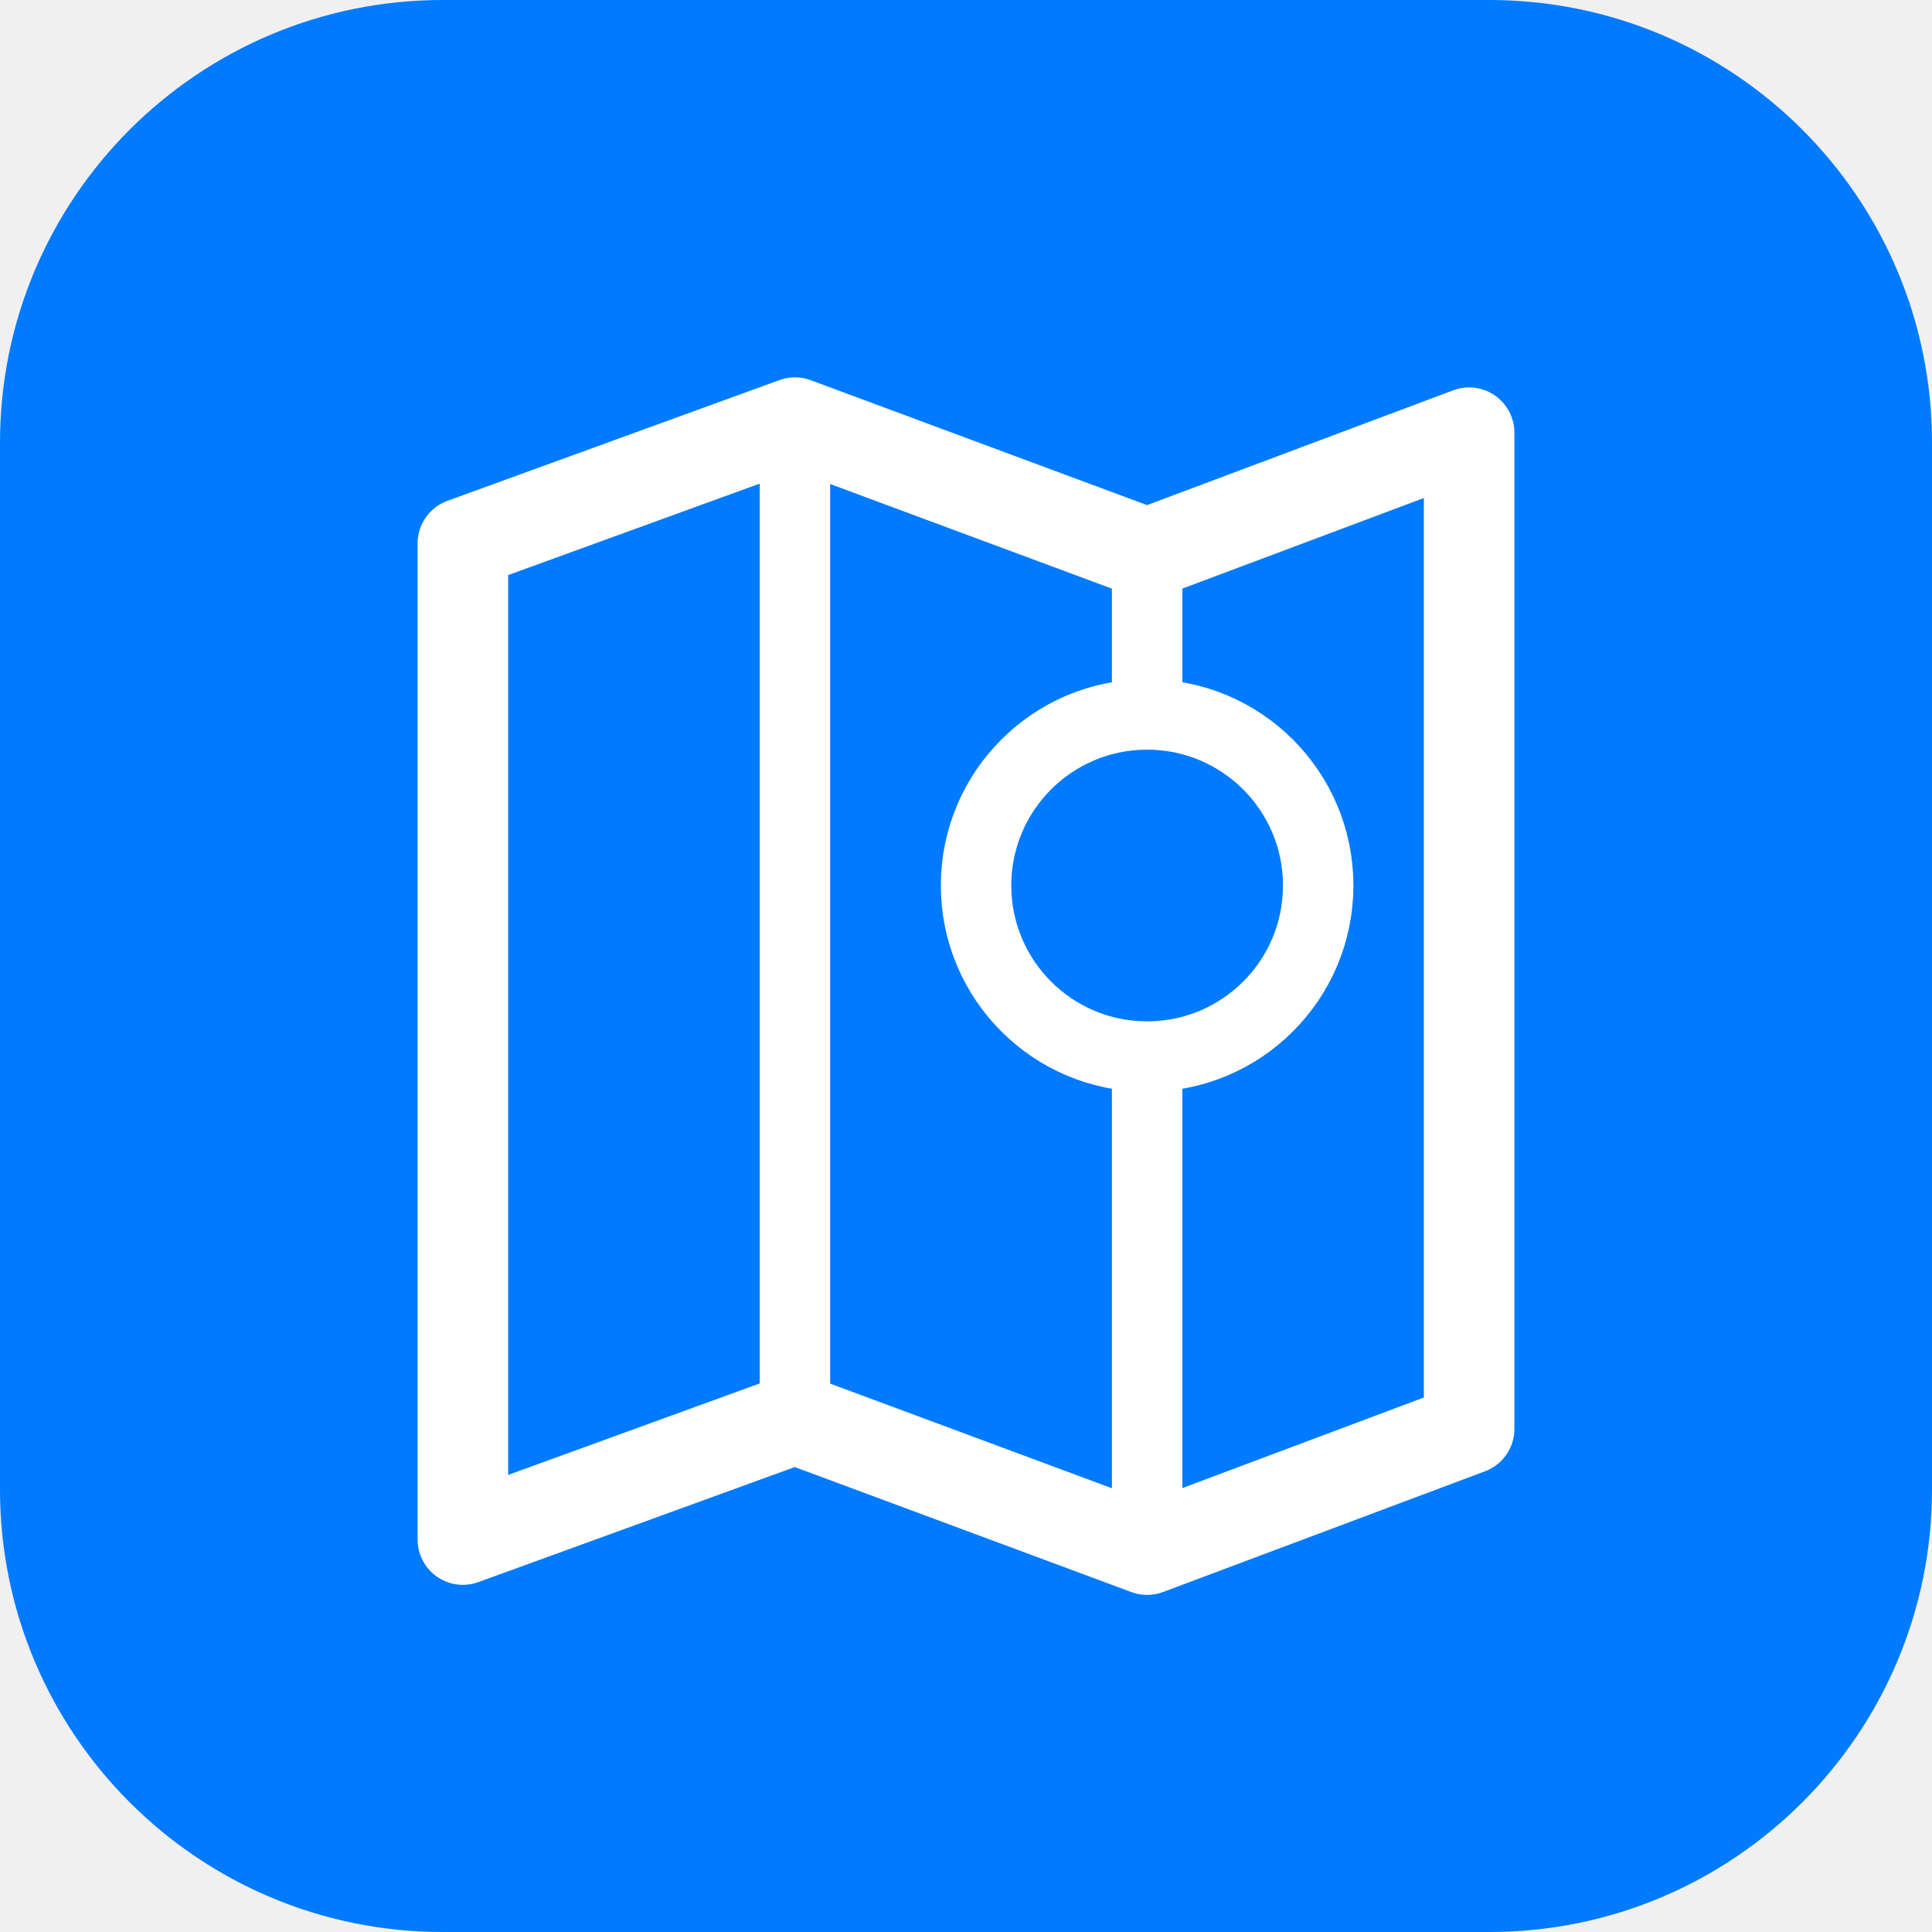
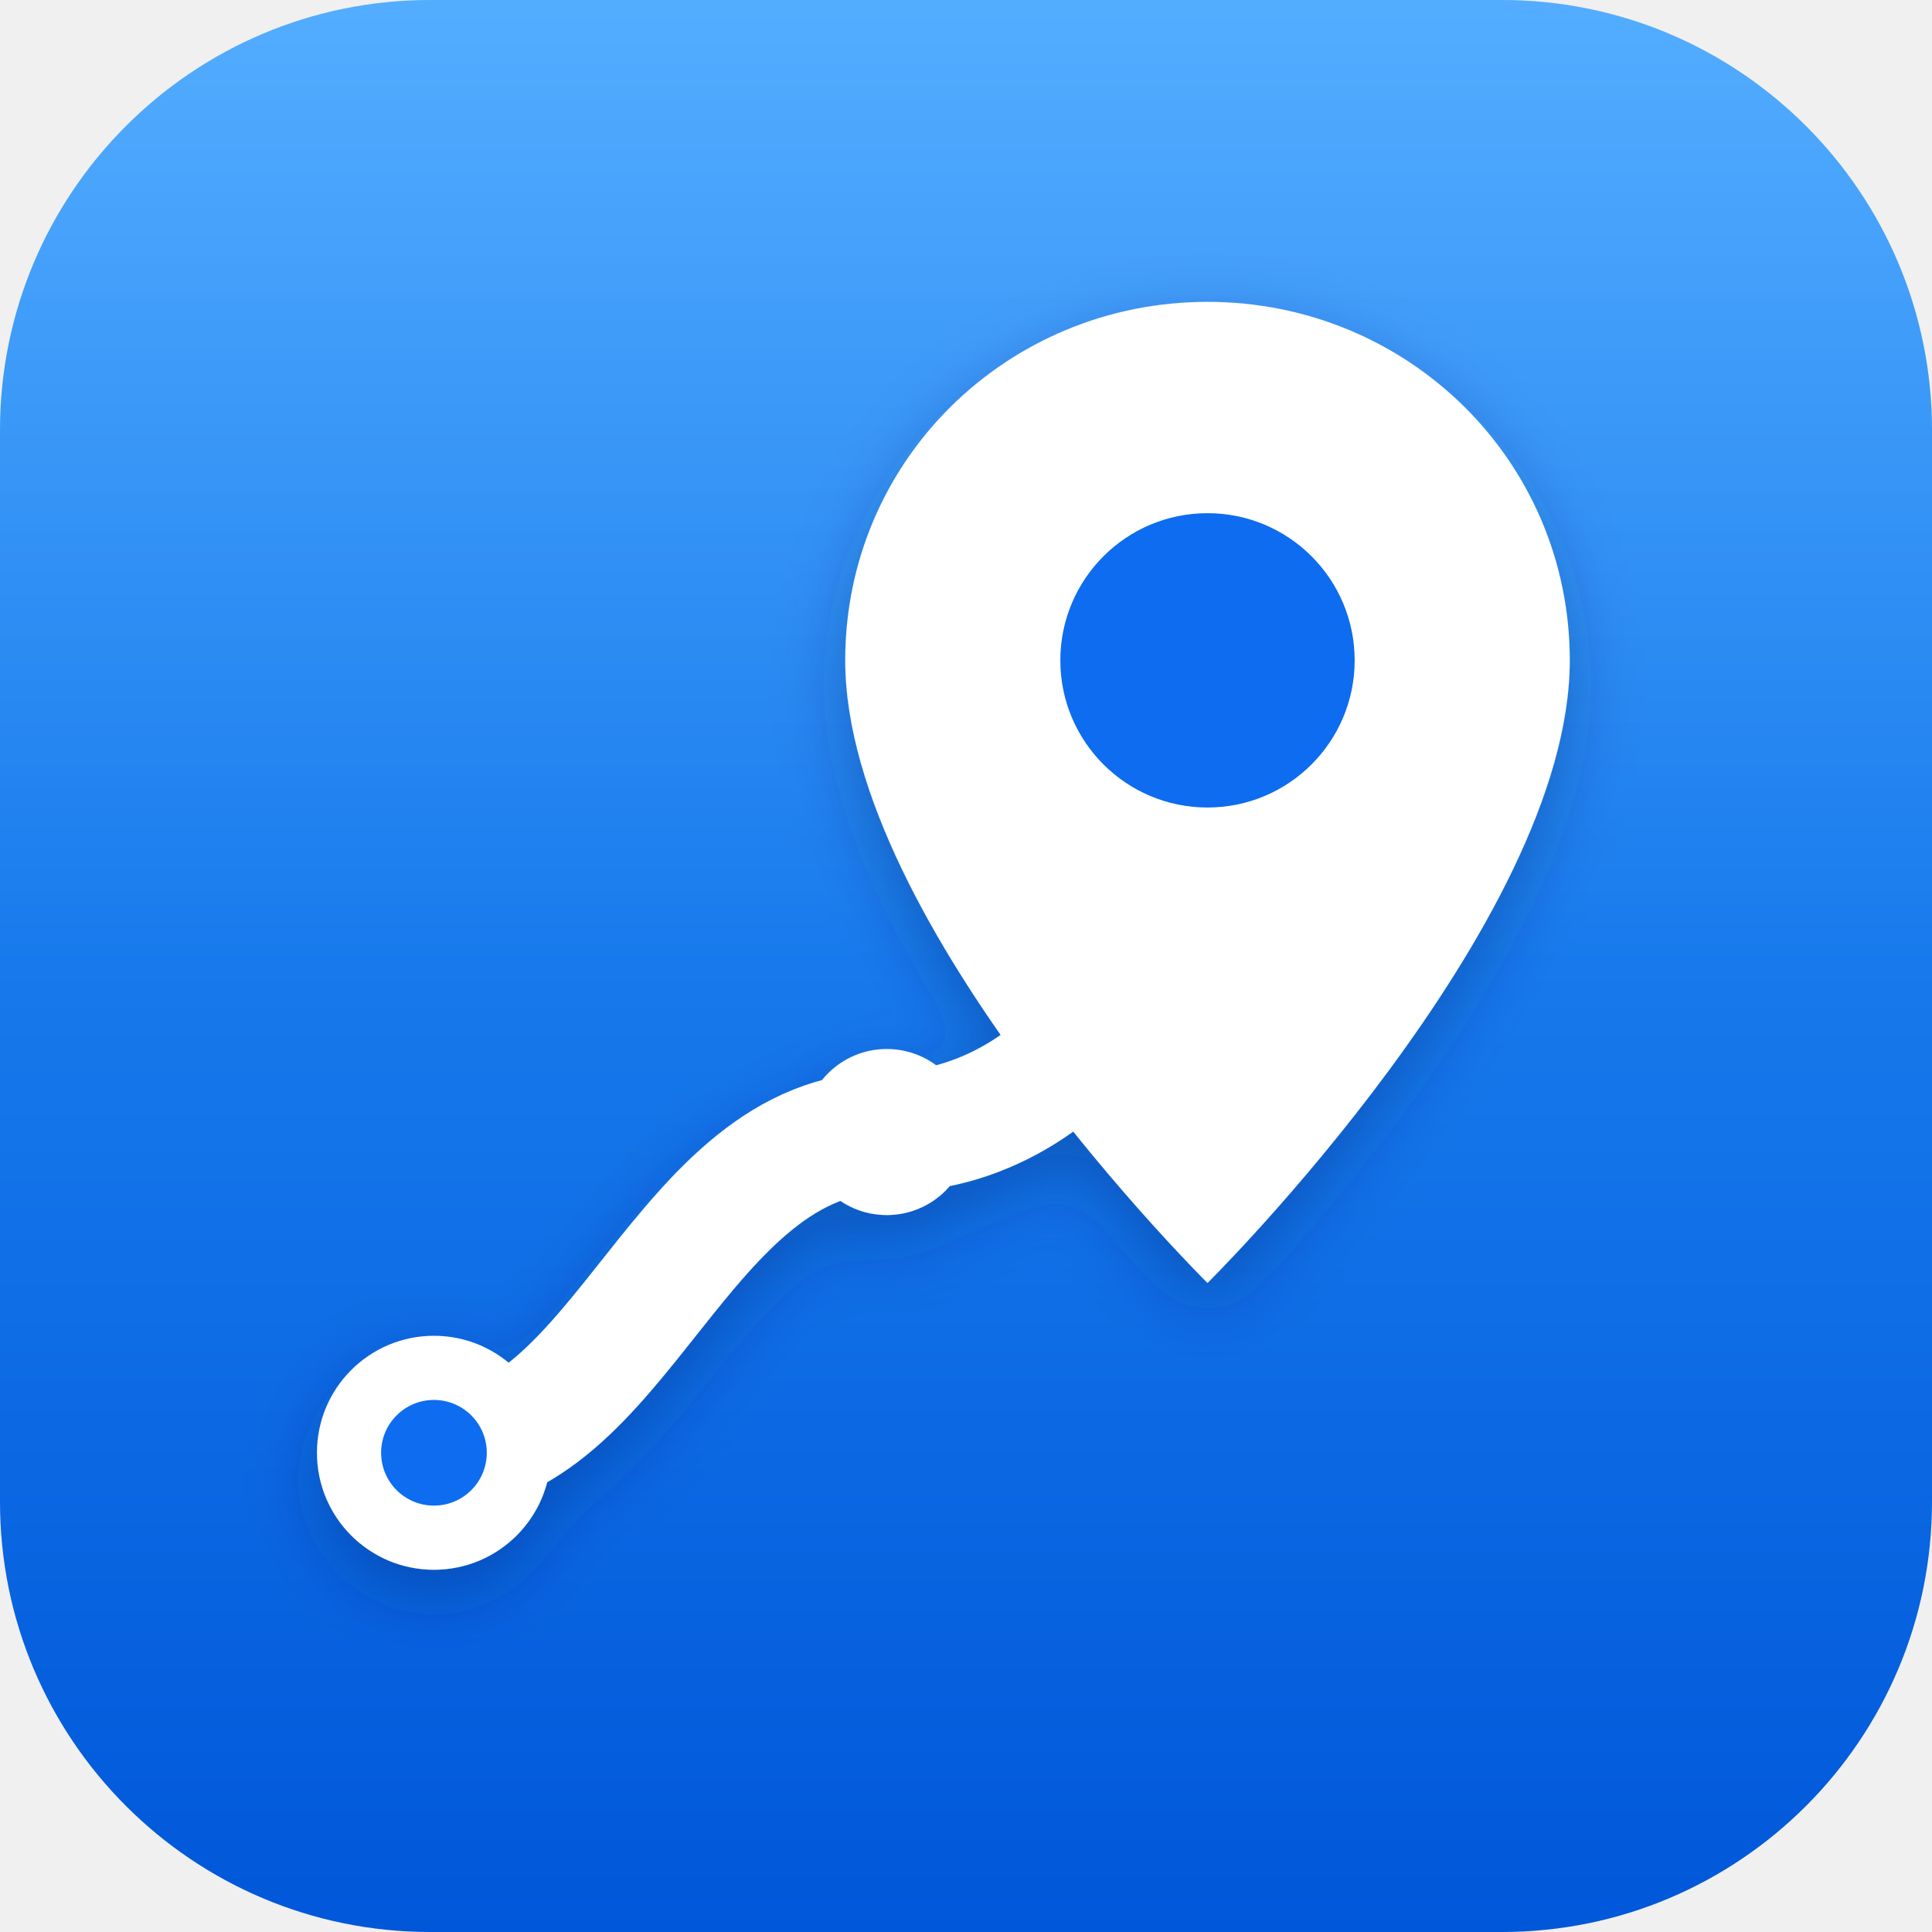
- <svg xmlns="http://www.w3.org/2000/svg" viewBox="0 0 192 192">
-   <rect width="192" height="192" rx="44" fill="#007AFF" />
-   <path d="M46 54 79 42l35 13 32-12v99l-32 12-35-13-33 12z" fill="none" stroke="white" stroke-width="9" stroke-linejoin="round" />
-   <path d="M79 42v99m35-86v99" stroke="white" stroke-width="7" />
-   <circle cx="114" cy="88" r="17" fill="#007AFF" stroke="white" stroke-width="7" />
+ <svg xmlns="http://www.w3.org/2000/svg" viewBox="0 0 1024 1024">
+   <defs>
+     <linearGradient id="bg" x1="0" y1="0" x2="0" y2="1">
+       <stop offset="0" stop-color="#2E9BFF" />
+       <stop offset="1" stop-color="#0057D9" />
+     </linearGradient>
+     <linearGradient id="gloss" x1="0" y1="0" x2="0" y2="1">
+       <stop offset="0" stop-color="#FFFFFF" stop-opacity="0.18" />
+       <stop offset="0.5" stop-color="#FFFFFF" stop-opacity="0" />
+     </linearGradient>
+     <filter id="shadow" x="-20%" y="-20%" width="140%" height="140%">
+       <feDropShadow dx="0" dy="14" stdDeviation="18" flood-color="#002B73" flood-opacity="0.35" />
+     </filter>
+   </defs>
+   <rect width="1024" height="1024" rx="228" fill="url(#bg)" />
+   <rect width="1024" height="1024" rx="228" fill="url(#gloss)" />
+   <g filter="url(#shadow)">
+     <path d="M230 770C330 770 360 600 470 600S640 470 640 400" fill="none" stroke="#FFFFFF" stroke-width="64" stroke-linecap="round" />
+     <circle cx="230" cy="770" r="62" fill="#FFFFFF" />
+     <circle cx="230" cy="770" r="28" fill="#0A6CF0" />
+     <circle cx="470" cy="600" r="44" fill="#FFFFFF" />
+     <path d="M640 160c-106 0-192 84-192 190 0 140 192 330 192 330s192-190 192-330c0-106-86-190-192-190Z" fill="#FFFFFF" />
+     <circle cx="640" cy="350" r="78" fill="#0A6CF0" />
+   </g>
</svg>
